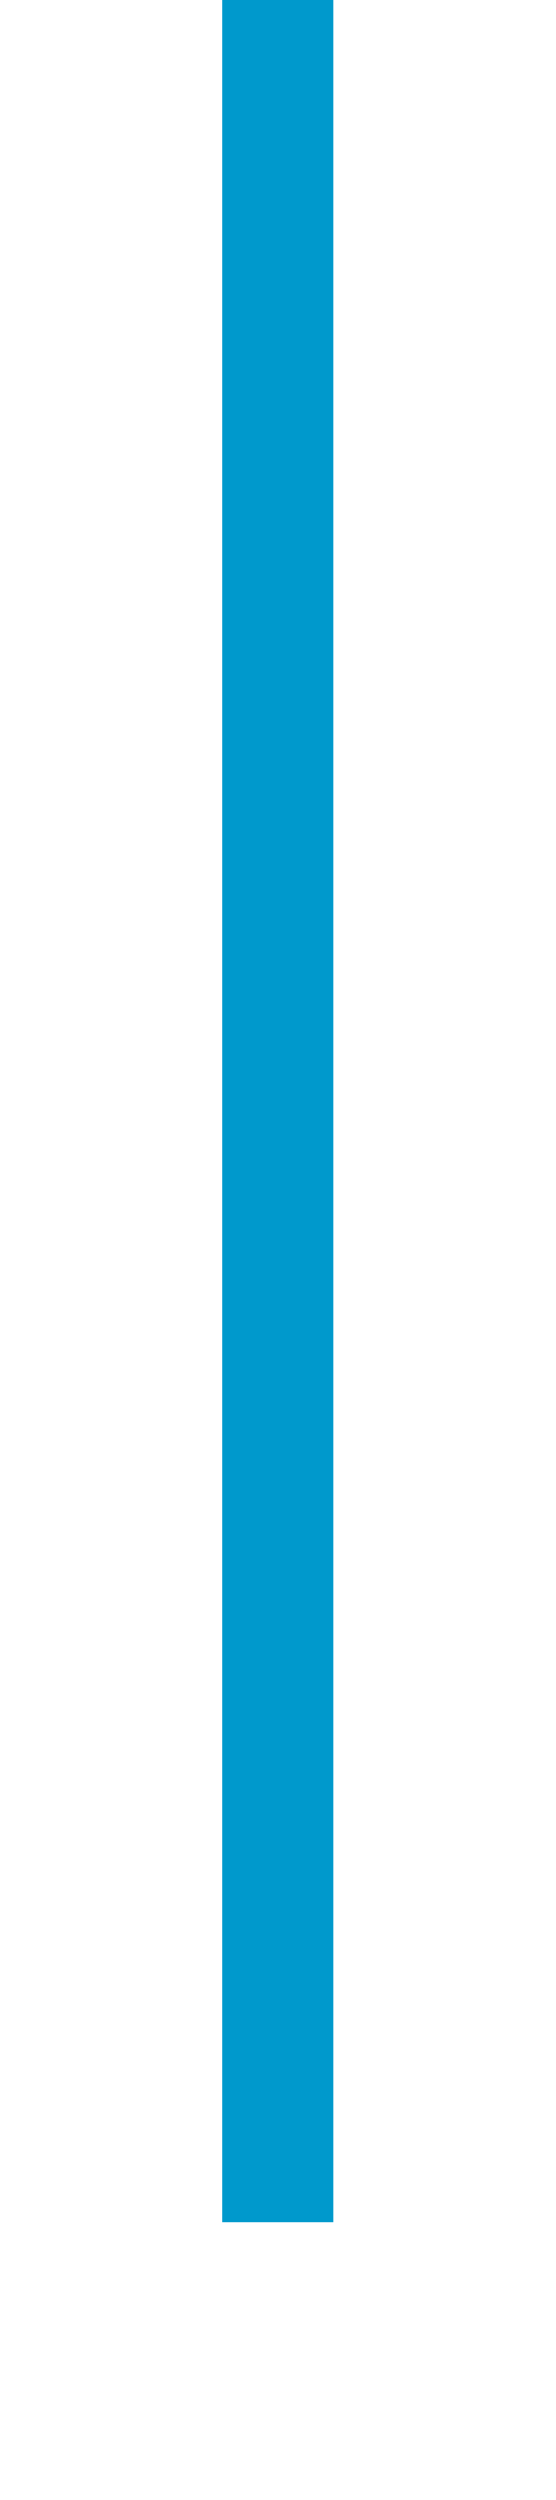
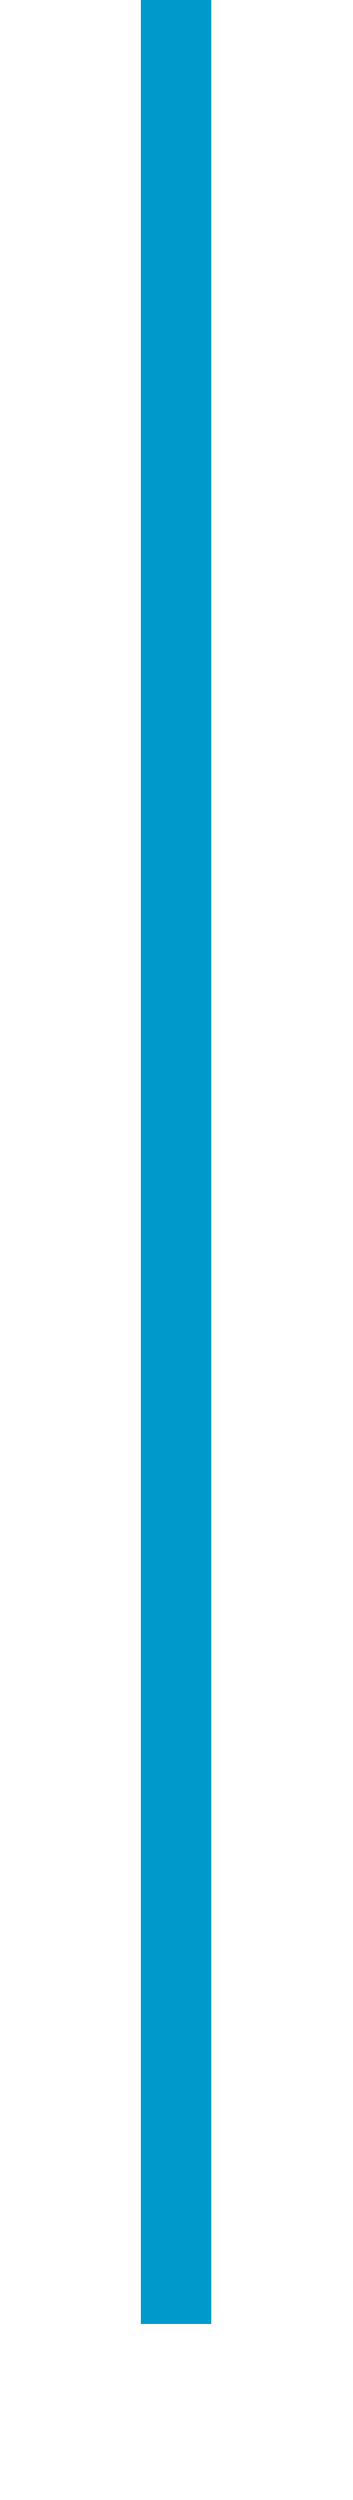
- <svg xmlns="http://www.w3.org/2000/svg" version="1.1" width="10px" height="45px" preserveAspectRatio="xMidYMin meet" viewBox="734 401 8 45">
-   <path d="M 738 401  L 738 441  " stroke-width="2" stroke-dasharray="0" stroke="rgba(0, 153, 204, 1)" fill="none" class="stroke" />
+ <svg xmlns="http://www.w3.org/2000/svg" version="1.1" width="10px" height="71px" preserveAspectRatio="xMidYMin meet" viewBox="876 463 8 71">
+   <path d="M 880 463  L 880 529  " stroke-width="2" stroke-dasharray="0" stroke="rgba(0, 153, 204, 1)" fill="none" class="stroke" />
</svg>
